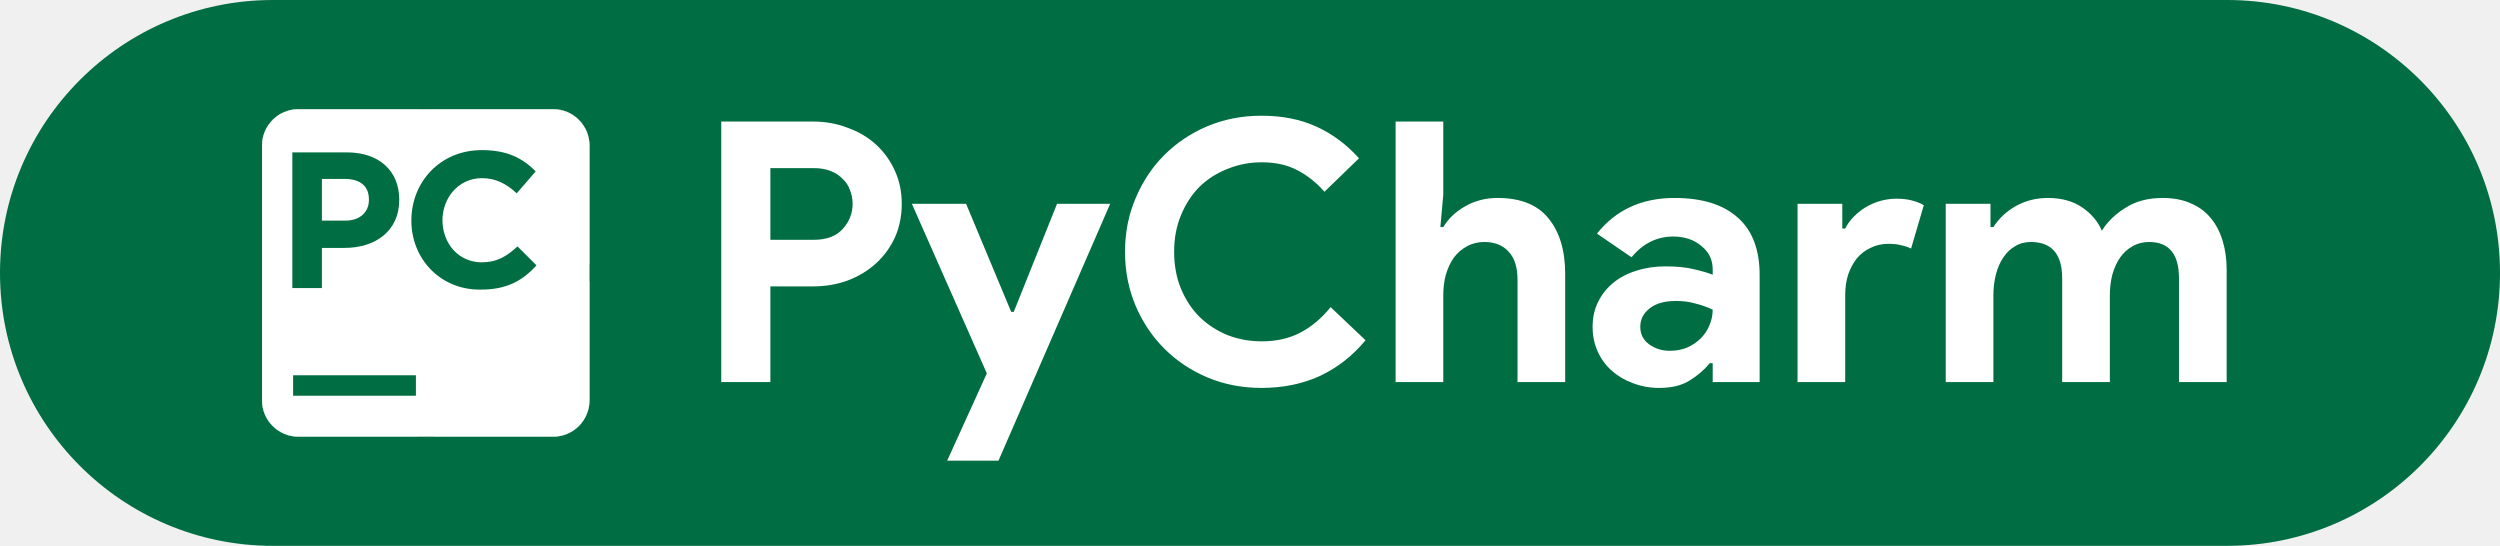
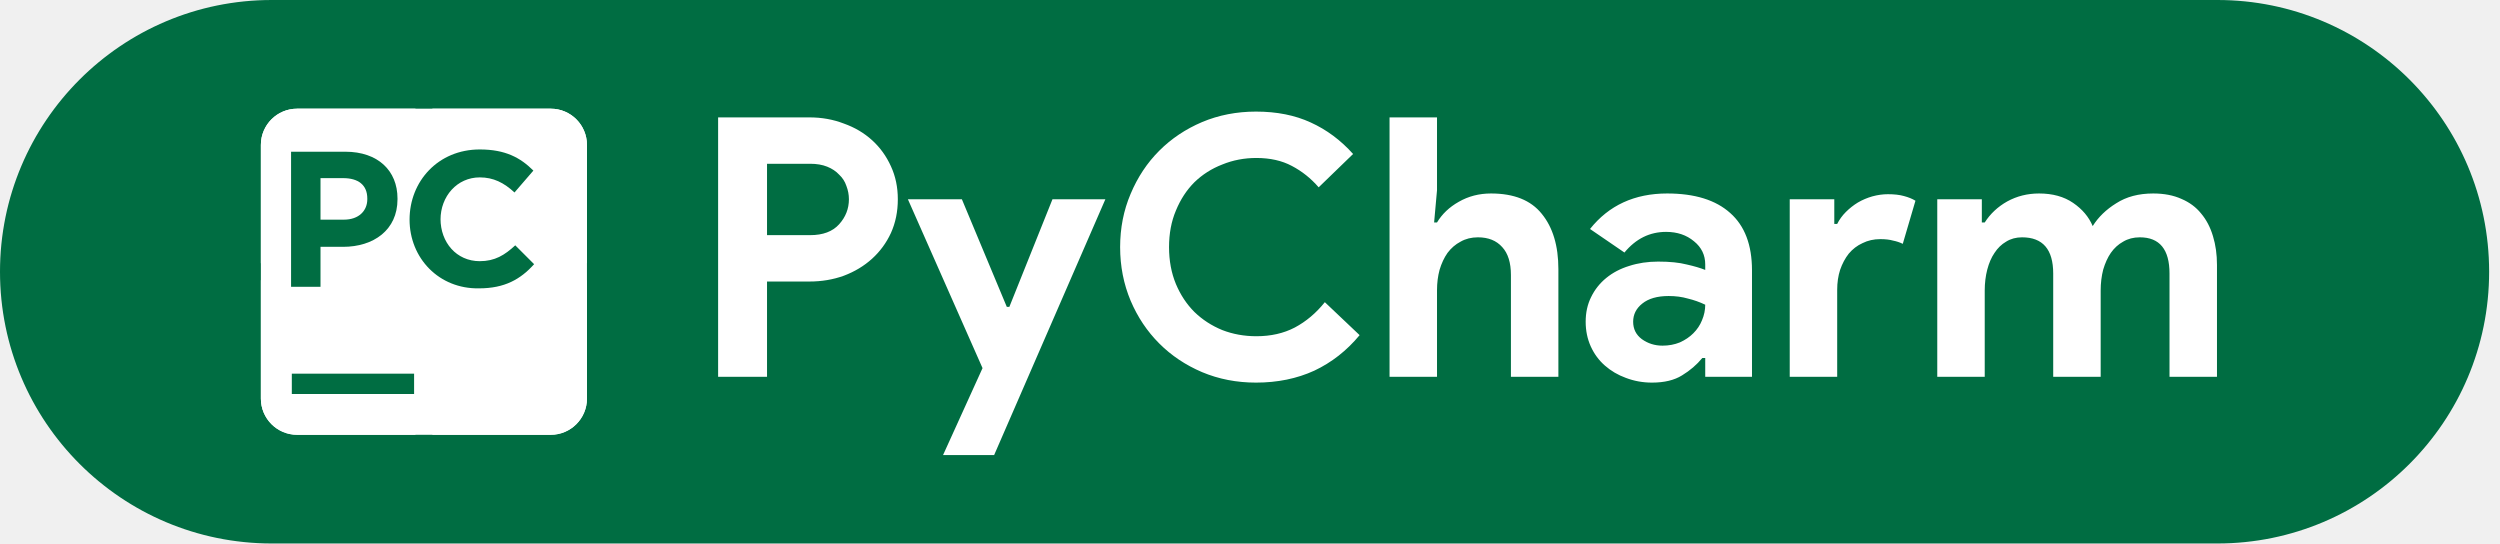
- <svg xmlns="http://www.w3.org/2000/svg" width="687" height="150" viewBox="0 0 687 150" fill="none">
-   <path d="M0 75C0 33.579 33.579 0 75 0H612C653.421 0 687 33.579 687 75V75C687 116.421 653.421 150 612 150H75C33.579 150 0 116.421 0 75V75Z" fill="#006D42" />
-   <g clip-path="url(#clip0_4_118)">
-     <path d="M72 30H114.665V72.646H72V30ZM119.335 30H162V72.646H119.335V30ZM72 77.335H114.665V120H72V77.335ZM119.335 77.335H162V120H119.335" fill="white" />
-     <g clip-path="url(#clip1_4_118)">
-       <path d="M72 30H114.665V72.646H72V30ZM119.335 30H162V72.646H119.335V30ZM72 77.335H114.665V120H72V77.335ZM119.335 77.335H162V120H119.335" fill="#006D42" />
-       <path d="M162 30H72V120H162V30Z" fill="white" />
-       <path d="M114.292 103.125H80.542V108.75H114.292V103.125Z" fill="#006D42" />
-       <path d="M80.125 41.875H95.333C104.292 41.875 109.708 47.083 109.708 54.792V55C109.708 63.542 103.042 68.125 94.708 68.125H88.458V79.167H80.333V41.875H80.125ZM94.917 60.625C99.083 60.625 101.375 58.125 101.375 55V54.792C101.375 51.042 98.875 49.167 94.708 49.167H88.458V60.625H94.917Z" fill="#006D42" />
-       <path d="M113.042 60.625C113.042 50 120.958 41.25 132.417 41.25C139.5 41.25 143.667 43.542 147.208 47.083L142 53.125C139.083 50.417 136.167 48.958 132.417 48.958C126.167 48.958 121.583 54.167 121.583 60.625V60.417C121.583 66.875 125.958 72.083 132.417 72.083C136.583 72.083 139.292 70.417 142.208 67.708L147.417 72.917C143.667 77.083 139.292 79.583 132.208 79.583C121.167 79.792 113.042 71.25 113.042 60.625Z" fill="#006D42" />
+ <svg xmlns="http://www.w3.org/2000/svg" width="138" height="30" viewBox="0 0 138 30" fill="none">
+   <path d="M0 15C0 6.716 6.716 0 15 0H122.4C130.684 0 137.4 6.716 137.4 15V15C137.4 23.284 130.684 30 122.4 30H15C6.716 30 0 23.284 0 15V15Z" fill="#006D42" />
+   <g clip-path="url(#clip0_17_520)">
+     <path d="M14.4 6H22.933V14.529H14.4V6ZM23.867 6H32.4V14.529H23.867V6ZM14.4 15.467H22.933V24H14.4V15.467ZM23.867 15.467H32.4V24H23.867" fill="white" />
+     <g clip-path="url(#clip1_17_520)">
+       <path d="M32.4 6H14.4V24H32.4V6Z" fill="white" />
+       <path d="M22.858 20.625H16.108V21.75H22.858V20.625Z" fill="#006D42" />
+       <path d="M16.025 8.375H19.067C20.858 8.375 21.942 9.417 21.942 10.958V11C21.942 12.708 20.608 13.625 18.942 13.625H17.692V15.833H16.067V8.375H16.025ZM18.983 12.125C19.817 12.125 20.275 11.625 20.275 11V10.958C20.275 10.208 19.775 9.833 18.942 9.833H17.692V12.125H18.983Z" fill="#006D42" />
+       <path d="M22.608 12.125C22.608 10 24.192 8.25 26.483 8.25C27.9 8.25 28.733 8.708 29.442 9.417L28.4 10.625C27.817 10.083 27.233 9.792 26.483 9.792C25.233 9.792 24.317 10.833 24.317 12.125V12.083C24.317 13.375 25.192 14.417 26.483 14.417C27.317 14.417 27.858 14.083 28.442 13.542L29.483 14.583C28.733 15.417 27.858 15.917 26.442 15.917C24.233 15.958 22.608 14.25 22.608 12.125Z" fill="#006D42" />
    </g>
  </g>
-   <path d="M198.2 105V33.4H223.4C226.8 33.4 229.967 33.967 232.9 35.1C235.9 36.167 238.5 37.7 240.7 39.7C242.9 41.7 244.633 44.1 245.9 46.9C247.167 49.633 247.8 52.667 247.8 56C247.8 59.4 247.167 62.5 245.9 65.3C244.633 68.033 242.9 70.4 240.7 72.4C238.5 74.4 235.9 75.967 232.9 77.1C229.967 78.167 226.8 78.7 223.4 78.7H211.7V105H198.2ZM223.6 65.9C227.133 65.9 229.8 64.9 231.6 62.9C233.4 60.9 234.3 58.6 234.3 56C234.3 54.733 234.067 53.5 233.6 52.3C233.2 51.1 232.533 50.067 231.6 49.2C230.733 48.267 229.633 47.533 228.3 47C226.967 46.467 225.4 46.2 223.6 46.2H211.7V65.9H223.6ZM271.18 102.6L250.58 56H265.48L277.88 85.7H278.58L290.48 56H305.08L274.38 126.6H260.28L271.18 102.6ZM375.253 93.5C371.72 97.767 367.553 101.033 362.753 103.3C357.953 105.5 352.586 106.6 346.653 106.6C341.32 106.6 336.353 105.633 331.753 103.7C327.22 101.767 323.286 99.133 319.953 95.8C316.62 92.467 313.986 88.533 312.053 84C310.12 79.4 309.153 74.467 309.153 69.2C309.153 63.933 310.12 59.033 312.053 54.5C313.986 49.9 316.62 45.933 319.953 42.6C323.286 39.267 327.22 36.633 331.753 34.7C336.353 32.767 341.32 31.8 346.653 31.8C352.386 31.8 357.42 32.8 361.753 34.8C366.153 36.8 370.053 39.7 373.453 43.5L363.953 52.7C361.82 50.233 359.353 48.267 356.553 46.8C353.82 45.333 350.553 44.6 346.753 44.6C343.42 44.6 340.286 45.2 337.353 46.4C334.42 47.533 331.853 49.167 329.653 51.3C327.52 53.433 325.82 56.033 324.553 59.1C323.286 62.1 322.653 65.467 322.653 69.2C322.653 72.933 323.286 76.333 324.553 79.4C325.82 82.4 327.52 84.967 329.653 87.1C331.853 89.233 334.42 90.9 337.353 92.1C340.286 93.233 343.42 93.8 346.753 93.8C350.753 93.8 354.286 93 357.353 91.4C360.486 89.733 363.253 87.4 365.653 84.4L375.253 93.5ZM383.514 33.4H396.614V53.5L395.814 62.4H396.614C398.014 60.067 400.014 58.167 402.614 56.7C405.281 55.167 408.247 54.4 411.514 54.4C417.847 54.4 422.514 56.267 425.514 60C428.581 63.733 430.114 68.833 430.114 75.3V105H417.014V76.9C417.014 73.5 416.214 70.933 414.614 69.2C413.014 67.4 410.781 66.5 407.914 66.5C406.114 66.5 404.514 66.9 403.114 67.7C401.714 68.433 400.514 69.467 399.514 70.8C398.581 72.133 397.847 73.7 397.314 75.5C396.847 77.233 396.614 79.1 396.614 81.1V105H383.514V33.4ZM470.648 99.8H469.848C468.314 101.667 466.448 103.267 464.248 104.6C462.114 105.933 459.348 106.6 455.948 106.6C453.414 106.6 451.014 106.167 448.748 105.3C446.548 104.5 444.614 103.367 442.948 101.9C441.281 100.433 439.981 98.667 439.048 96.6C438.114 94.533 437.648 92.267 437.648 89.8C437.648 87.267 438.148 85 439.148 83C440.148 80.933 441.548 79.167 443.348 77.7C445.148 76.233 447.248 75.133 449.648 74.4C452.114 73.6 454.781 73.2 457.648 73.2C460.848 73.2 463.481 73.467 465.548 74C467.614 74.467 469.314 74.967 470.648 75.5V74C470.648 71.4 469.614 69.267 467.548 67.6C465.481 65.867 462.914 65 459.848 65C455.314 65 451.481 66.9 448.348 70.7L438.848 64.2C444.048 57.667 451.148 54.4 460.148 54.4C467.748 54.4 473.548 56.2 477.548 59.8C481.548 63.333 483.548 68.6 483.548 75.6V105H470.648V99.8ZM470.648 85.1C469.114 84.367 467.514 83.8 465.848 83.4C464.248 82.933 462.481 82.7 460.548 82.7C457.414 82.7 454.981 83.4 453.248 84.8C451.581 86.133 450.748 87.8 450.748 89.8C450.748 91.8 451.548 93.4 453.148 94.6C454.814 95.8 456.714 96.4 458.848 96.4C460.581 96.4 462.181 96.1 463.648 95.5C465.114 94.833 466.348 94 467.348 93C468.414 91.933 469.214 90.733 469.748 89.4C470.348 88 470.648 86.567 470.648 85.1ZM493.963 56H506.263V62.8H507.063C507.663 61.6 508.463 60.5 509.463 59.5C510.463 58.5 511.563 57.633 512.763 56.9C514.03 56.167 515.363 55.6 516.763 55.2C518.23 54.8 519.663 54.6 521.063 54.6C522.797 54.6 524.263 54.767 525.463 55.1C526.73 55.433 527.797 55.867 528.663 56.4L525.163 68.3C524.363 67.9 523.463 67.6 522.463 67.4C521.53 67.133 520.363 67 518.963 67C517.163 67 515.53 67.367 514.063 68.1C512.597 68.767 511.33 69.733 510.263 71C509.263 72.267 508.463 73.767 507.863 75.5C507.33 77.167 507.063 79 507.063 81V105H493.963V56ZM534.686 56H546.986V62.4H547.786C549.319 60 551.386 58.067 553.986 56.6C556.653 55.133 559.586 54.4 562.786 54.4C566.519 54.4 569.653 55.267 572.186 57C574.719 58.733 576.519 60.867 577.586 63.4C579.119 60.933 581.286 58.833 584.086 57.1C586.886 55.3 590.286 54.4 594.286 54.4C597.286 54.4 599.886 54.9 602.086 55.9C604.286 56.833 606.086 58.167 607.486 59.9C608.953 61.633 610.053 63.733 610.786 66.2C611.519 68.6 611.886 71.233 611.886 74.1V105H598.786V76.5C598.786 69.833 596.053 66.5 590.586 66.5C588.853 66.5 587.319 66.9 585.986 67.7C584.653 68.433 583.519 69.467 582.586 70.8C581.719 72.067 581.019 73.6 580.486 75.4C580.019 77.2 579.786 79.133 579.786 81.2V105H566.686V76.5C566.686 69.833 563.819 66.5 558.086 66.5C556.419 66.5 554.953 66.9 553.686 67.7C552.419 68.433 551.353 69.467 550.486 70.8C549.619 72.067 548.953 73.6 548.486 75.4C548.019 77.2 547.786 79.133 547.786 81.2V105H534.686V56Z" fill="white" />
+   <path d="M39.64 20.8V6.48H44.68C45.36 6.48 45.993 6.593 46.58 6.82C47.18 7.033 47.7 7.34 48.14 7.74C48.58 8.14 48.927 8.62 49.18 9.18C49.433 9.727 49.56 10.333 49.56 11C49.56 11.68 49.433 12.3 49.18 12.86C48.927 13.407 48.58 13.88 48.14 14.28C47.7 14.68 47.18 14.993 46.58 15.22C45.993 15.433 45.36 15.54 44.68 15.54H42.34V20.8H39.64ZM44.72 12.98C45.427 12.98 45.96 12.78 46.32 12.38C46.68 11.98 46.86 11.52 46.86 11C46.86 10.747 46.813 10.5 46.72 10.26C46.64 10.02 46.507 9.813 46.32 9.64C46.147 9.453 45.927 9.307 45.66 9.2C45.393 9.093 45.08 9.04 44.72 9.04H42.34V12.98H44.72ZM54.236 20.32L50.116 11H53.096L55.576 16.94H55.716L58.096 11H61.016L54.876 25.12H52.056L54.236 20.32ZM75.051 18.5C74.344 19.353 73.511 20.007 72.551 20.46C71.591 20.9 70.517 21.12 69.331 21.12C68.264 21.12 67.271 20.927 66.351 20.54C65.444 20.153 64.657 19.627 63.991 18.96C63.324 18.293 62.797 17.507 62.411 16.6C62.024 15.68 61.831 14.693 61.831 13.64C61.831 12.587 62.024 11.607 62.411 10.7C62.797 9.78 63.324 8.987 63.991 8.32C64.657 7.653 65.444 7.127 66.351 6.74C67.271 6.353 68.264 6.16 69.331 6.16C70.477 6.16 71.484 6.36 72.351 6.76C73.231 7.16 74.011 7.74 74.691 8.5L72.791 10.34C72.364 9.847 71.871 9.453 71.311 9.16C70.764 8.867 70.111 8.72 69.351 8.72C68.684 8.72 68.057 8.84 67.471 9.08C66.884 9.307 66.371 9.633 65.931 10.06C65.504 10.487 65.164 11.007 64.911 11.62C64.657 12.22 64.531 12.893 64.531 13.64C64.531 14.387 64.657 15.067 64.911 15.68C65.164 16.28 65.504 16.793 65.931 17.22C66.371 17.647 66.884 17.98 67.471 18.22C68.057 18.447 68.684 18.56 69.351 18.56C70.151 18.56 70.857 18.4 71.471 18.08C72.097 17.747 72.651 17.28 73.131 16.68L75.051 18.5ZM76.703 6.48H79.323V10.5L79.163 12.28H79.323C79.603 11.813 80.003 11.433 80.523 11.14C81.056 10.833 81.65 10.68 82.303 10.68C83.57 10.68 84.503 11.053 85.103 11.8C85.716 12.547 86.023 13.567 86.023 14.86V20.8H83.403V15.18C83.403 14.5 83.243 13.987 82.923 13.64C82.603 13.28 82.156 13.1 81.583 13.1C81.223 13.1 80.903 13.18 80.623 13.34C80.343 13.487 80.103 13.693 79.903 13.96C79.716 14.227 79.57 14.54 79.463 14.9C79.37 15.247 79.323 15.62 79.323 16.02V20.8H76.703V6.48ZM94.129 19.76H93.969C93.663 20.133 93.29 20.453 92.85 20.72C92.423 20.987 91.87 21.12 91.189 21.12C90.683 21.12 90.203 21.033 89.749 20.86C89.309 20.7 88.923 20.473 88.59 20.18C88.256 19.887 87.996 19.533 87.809 19.12C87.623 18.707 87.529 18.253 87.529 17.76C87.529 17.253 87.629 16.8 87.829 16.4C88.029 15.987 88.309 15.633 88.669 15.34C89.029 15.047 89.45 14.827 89.93 14.68C90.423 14.52 90.956 14.44 91.529 14.44C92.169 14.44 92.696 14.493 93.109 14.6C93.523 14.693 93.863 14.793 94.129 14.9V14.6C94.129 14.08 93.923 13.653 93.51 13.32C93.096 12.973 92.583 12.8 91.969 12.8C91.063 12.8 90.296 13.18 89.669 13.94L87.769 12.64C88.809 11.333 90.23 10.68 92.029 10.68C93.549 10.68 94.71 11.04 95.51 11.76C96.309 12.467 96.71 13.52 96.71 14.92V20.8H94.129V19.76ZM94.129 16.82C93.823 16.673 93.503 16.56 93.169 16.48C92.85 16.387 92.496 16.34 92.109 16.34C91.483 16.34 90.996 16.48 90.65 16.76C90.316 17.027 90.15 17.36 90.15 17.76C90.15 18.16 90.309 18.48 90.629 18.72C90.963 18.96 91.343 19.08 91.769 19.08C92.116 19.08 92.436 19.02 92.73 18.9C93.023 18.767 93.269 18.6 93.469 18.4C93.683 18.187 93.843 17.947 93.95 17.68C94.07 17.4 94.129 17.113 94.129 16.82ZM98.793 11H101.253V12.36H101.413C101.533 12.12 101.693 11.9 101.893 11.7C102.093 11.5 102.313 11.327 102.553 11.18C102.806 11.033 103.073 10.92 103.353 10.84C103.646 10.76 103.933 10.72 104.213 10.72C104.559 10.72 104.853 10.753 105.093 10.82C105.346 10.887 105.559 10.973 105.733 11.08L105.033 13.46C104.873 13.38 104.693 13.32 104.493 13.28C104.306 13.227 104.073 13.2 103.793 13.2C103.433 13.2 103.106 13.273 102.813 13.42C102.519 13.553 102.266 13.747 102.053 14C101.853 14.253 101.693 14.553 101.573 14.9C101.466 15.233 101.413 15.6 101.413 16V20.8H98.793V11ZM106.937 11H109.397V12.28H109.557C109.864 11.8 110.277 11.413 110.797 11.12C111.331 10.827 111.917 10.68 112.557 10.68C113.304 10.68 113.931 10.853 114.437 11.2C114.944 11.547 115.304 11.973 115.517 12.48C115.824 11.987 116.257 11.567 116.817 11.22C117.377 10.86 118.057 10.68 118.857 10.68C119.457 10.68 119.977 10.78 120.417 10.98C120.857 11.167 121.217 11.433 121.497 11.78C121.791 12.127 122.011 12.547 122.157 13.04C122.304 13.52 122.377 14.047 122.377 14.62V20.8H119.757V15.1C119.757 13.767 119.211 13.1 118.117 13.1C117.771 13.1 117.464 13.18 117.197 13.34C116.931 13.487 116.704 13.693 116.517 13.96C116.344 14.213 116.204 14.52 116.097 14.88C116.004 15.24 115.957 15.627 115.957 16.04V20.8H113.337V15.1C113.337 13.767 112.764 13.1 111.617 13.1C111.284 13.1 110.991 13.18 110.737 13.34C110.484 13.487 110.271 13.693 110.097 13.96C109.924 14.213 109.791 14.52 109.697 14.88C109.604 15.24 109.557 15.627 109.557 16.04V20.8H106.937V11Z" fill="white" />
  <defs>
-     <clipPath id="clip0_4_118">
-       <rect x="72" y="30" width="90" height="90" rx="10" fill="white" />
+     <clipPath id="clip0_17_520">
+       <rect x="14.4" y="6" width="18" height="18" rx="2" fill="white" />
    </clipPath>
-     <clipPath id="clip1_4_118">
-       <rect x="72" y="30" width="90" height="90" rx="10" fill="white" />
+     <clipPath id="clip1_17_520">
+       <rect x="14.4" y="6" width="18" height="18" rx="2" fill="white" />
    </clipPath>
  </defs>
</svg>
